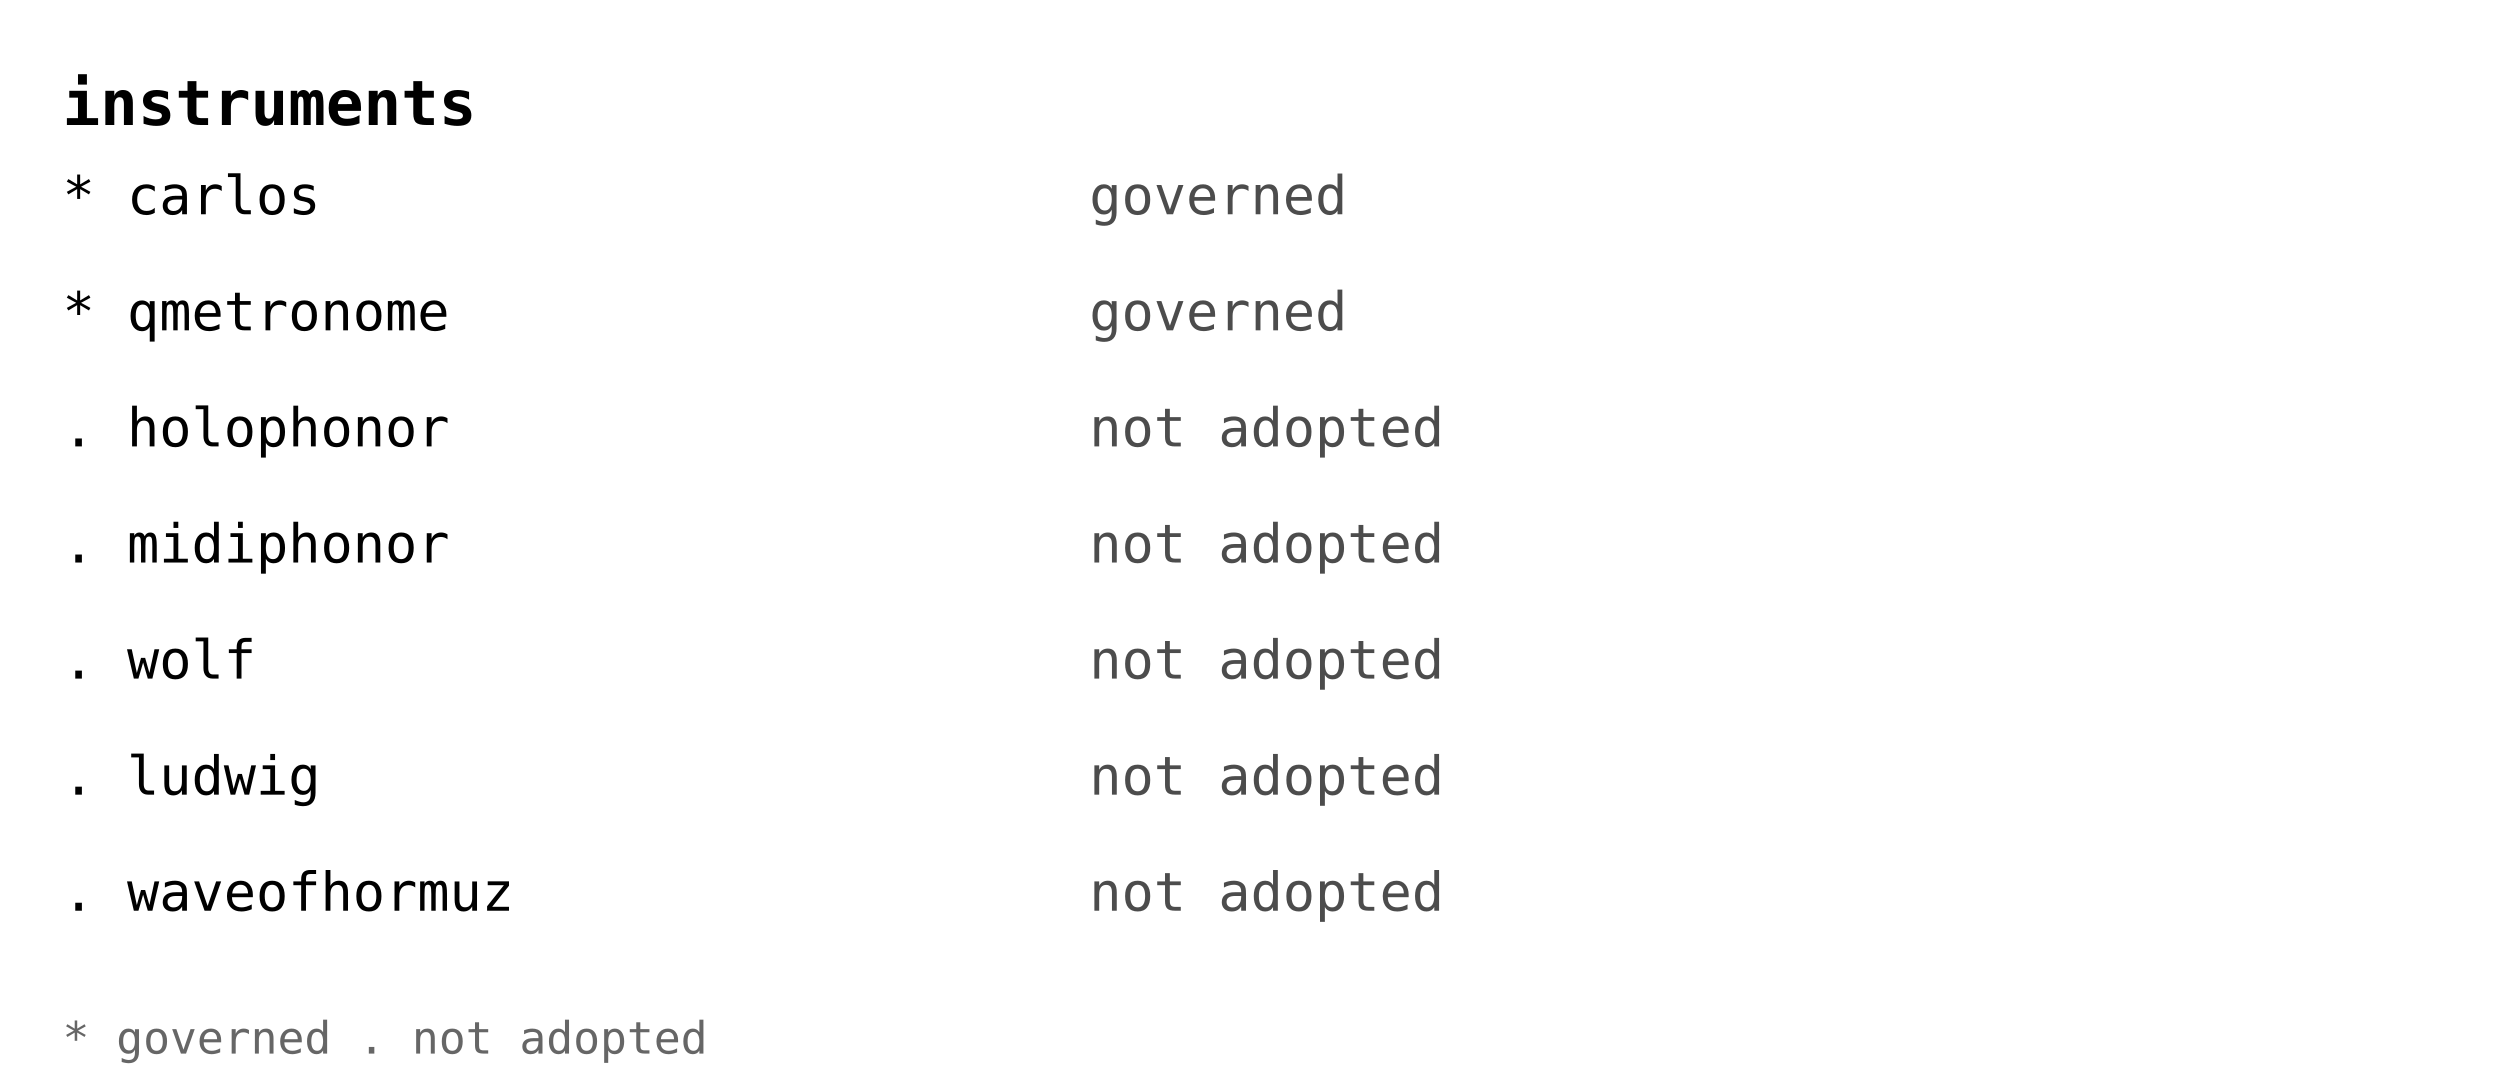
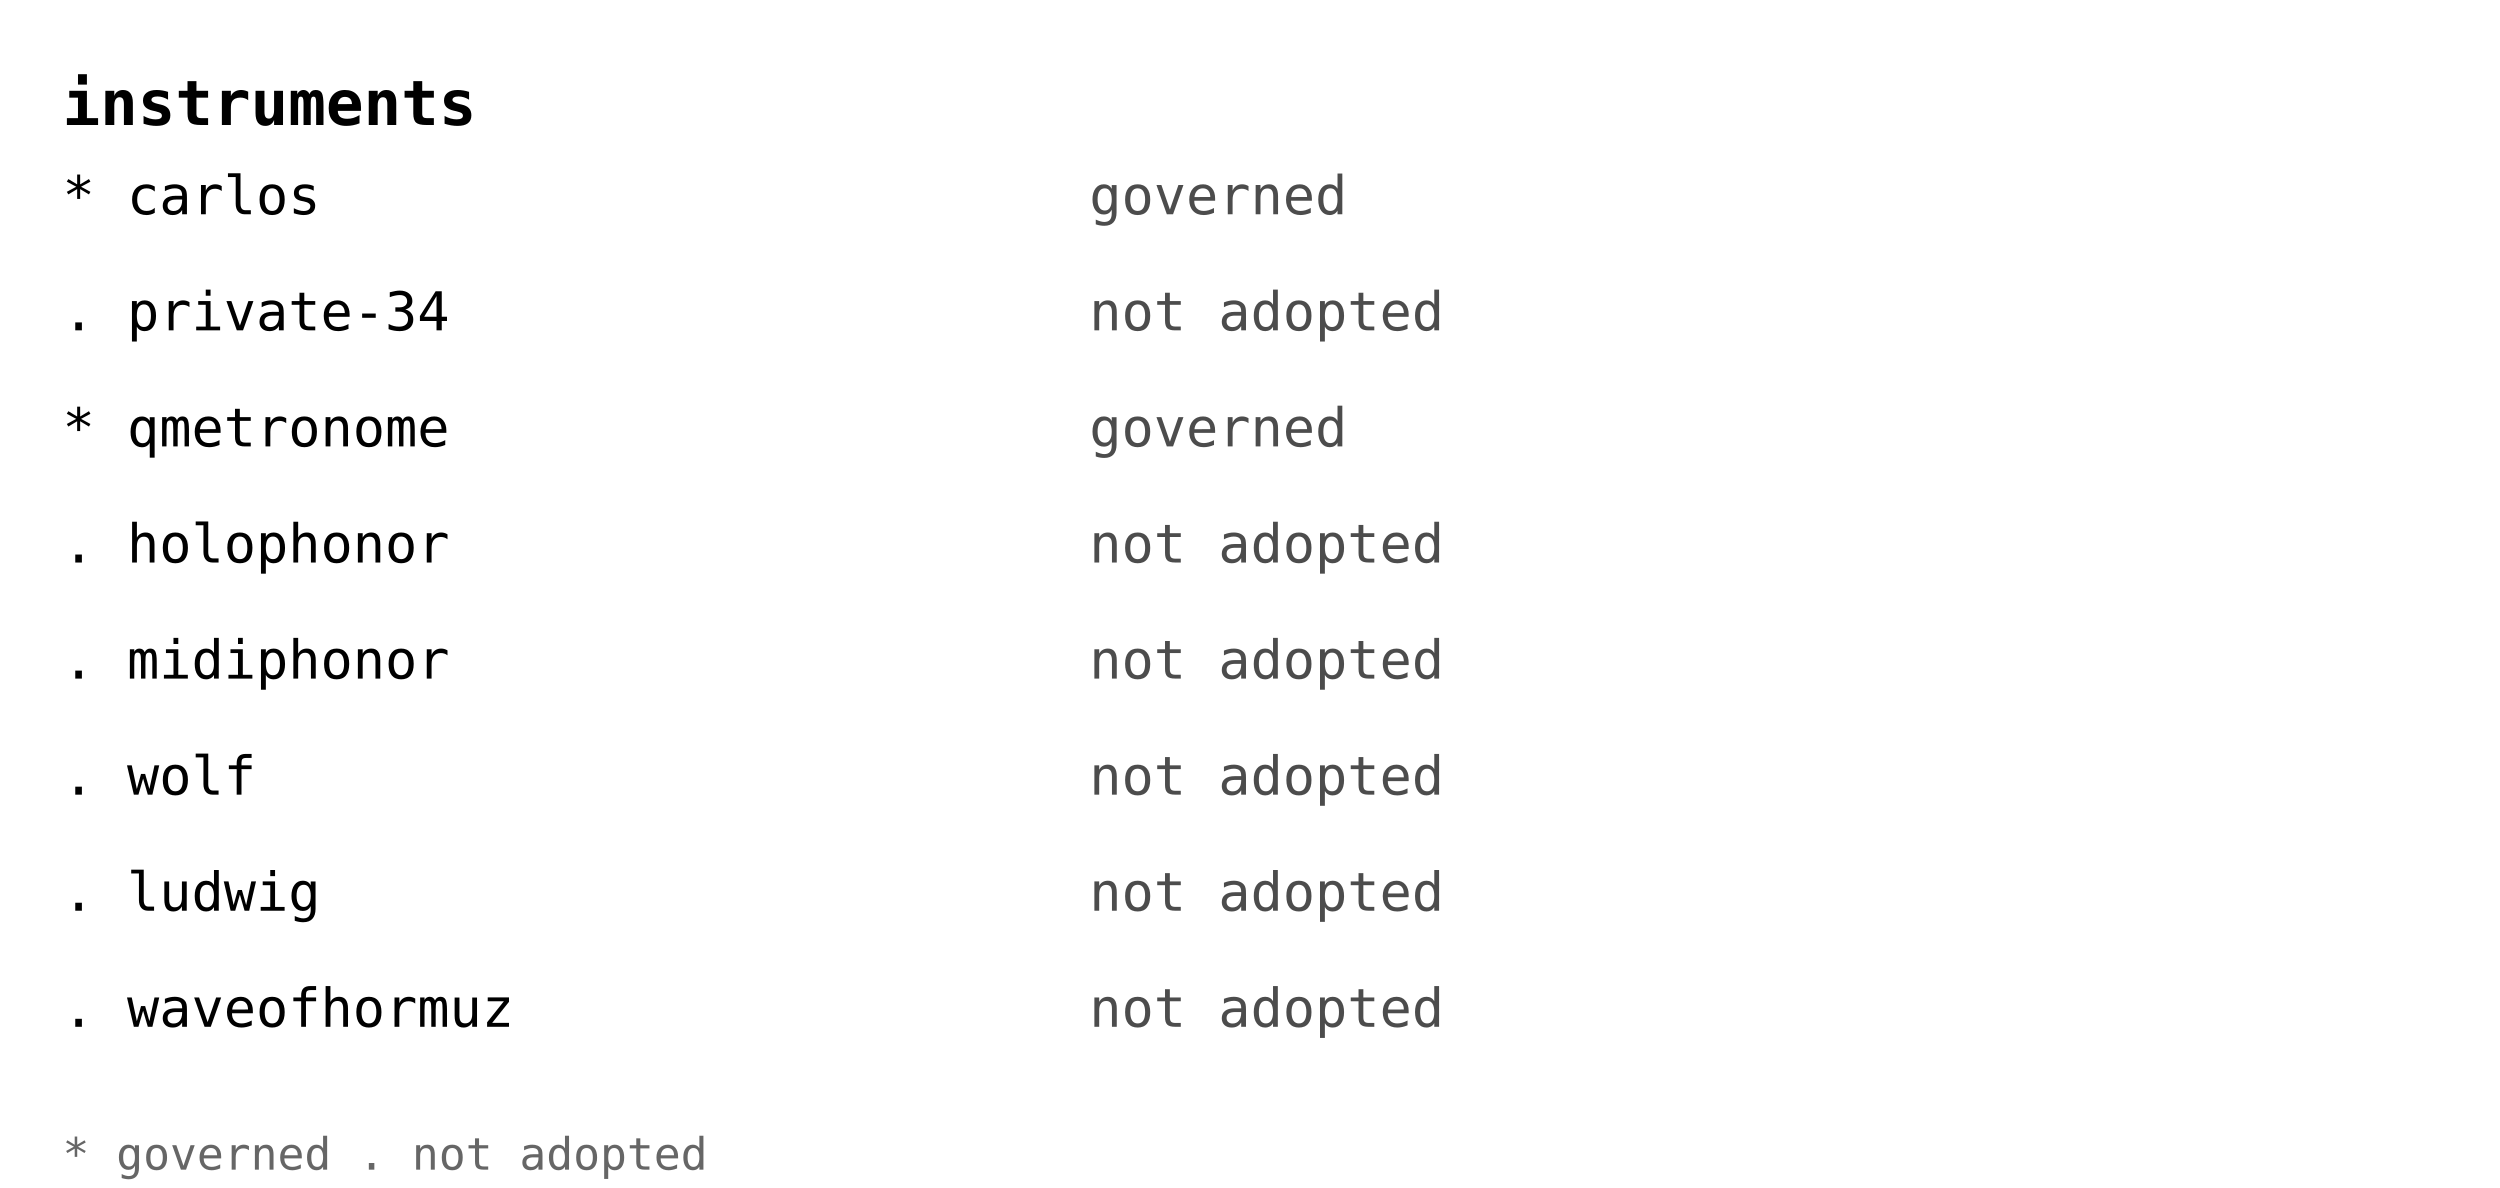
- <svg xmlns="http://www.w3.org/2000/svg" width="560" height="240" viewBox="0 0 560 240" role="img" aria-label="the instruments family and its members">
-   <rect width="560" height="240" fill="none" />
+ <svg xmlns="http://www.w3.org/2000/svg" width="560" height="266" viewBox="0 0 560 266" role="img" aria-label="the instruments family and its members">
+   <rect width="560" height="266" fill="none" />
  <text x="14" y="28" font-family="monospace" font-size="14" font-weight="bold" fill="currentColor">instruments</text>
  <text x="14" y="48" font-family="monospace" font-size="12" fill="currentColor">* carlos</text>
  <text x="244" y="48" font-family="monospace" font-size="12" fill="currentColor" opacity="0.7">governed</text>
-   <text x="14" y="74" font-family="monospace" font-size="12" fill="currentColor">* qmetronome</text>
-   <text x="244" y="74" font-family="monospace" font-size="12" fill="currentColor" opacity="0.7">governed</text>
-   <text x="14" y="100" font-family="monospace" font-size="12" fill="currentColor">. holophonor</text>
-   <text x="244" y="100" font-family="monospace" font-size="12" fill="currentColor" opacity="0.7">not adopted</text>
-   <text x="14" y="126" font-family="monospace" font-size="12" fill="currentColor">. midiphonor</text>
+   <text x="14" y="74" font-family="monospace" font-size="12" fill="currentColor">. private-34</text>
+   <text x="244" y="74" font-family="monospace" font-size="12" fill="currentColor" opacity="0.7">not adopted</text>
+   <text x="14" y="100" font-family="monospace" font-size="12" fill="currentColor">* qmetronome</text>
+   <text x="244" y="100" font-family="monospace" font-size="12" fill="currentColor" opacity="0.7">governed</text>
+   <text x="14" y="126" font-family="monospace" font-size="12" fill="currentColor">. holophonor</text>
  <text x="244" y="126" font-family="monospace" font-size="12" fill="currentColor" opacity="0.7">not adopted</text>
-   <text x="14" y="152" font-family="monospace" font-size="12" fill="currentColor">. wolf</text>
+   <text x="14" y="152" font-family="monospace" font-size="12" fill="currentColor">. midiphonor</text>
  <text x="244" y="152" font-family="monospace" font-size="12" fill="currentColor" opacity="0.7">not adopted</text>
-   <text x="14" y="178" font-family="monospace" font-size="12" fill="currentColor">. ludwig</text>
+   <text x="14" y="178" font-family="monospace" font-size="12" fill="currentColor">. wolf</text>
  <text x="244" y="178" font-family="monospace" font-size="12" fill="currentColor" opacity="0.7">not adopted</text>
-   <text x="14" y="204" font-family="monospace" font-size="12" fill="currentColor">. waveofhormuz</text>
+   <text x="14" y="204" font-family="monospace" font-size="12" fill="currentColor">. ludwig</text>
  <text x="244" y="204" font-family="monospace" font-size="12" fill="currentColor" opacity="0.7">not adopted</text>
-   <text x="14" y="236" font-family="monospace" font-size="10" fill="currentColor" opacity="0.6">* governed  . not adopted</text>
+   <text x="14" y="230" font-family="monospace" font-size="12" fill="currentColor">. waveofhormuz</text>
+   <text x="244" y="230" font-family="monospace" font-size="12" fill="currentColor" opacity="0.7">not adopted</text>
+   <text x="14" y="262" font-family="monospace" font-size="10" fill="currentColor" opacity="0.6">* governed  . not adopted</text>
</svg>
